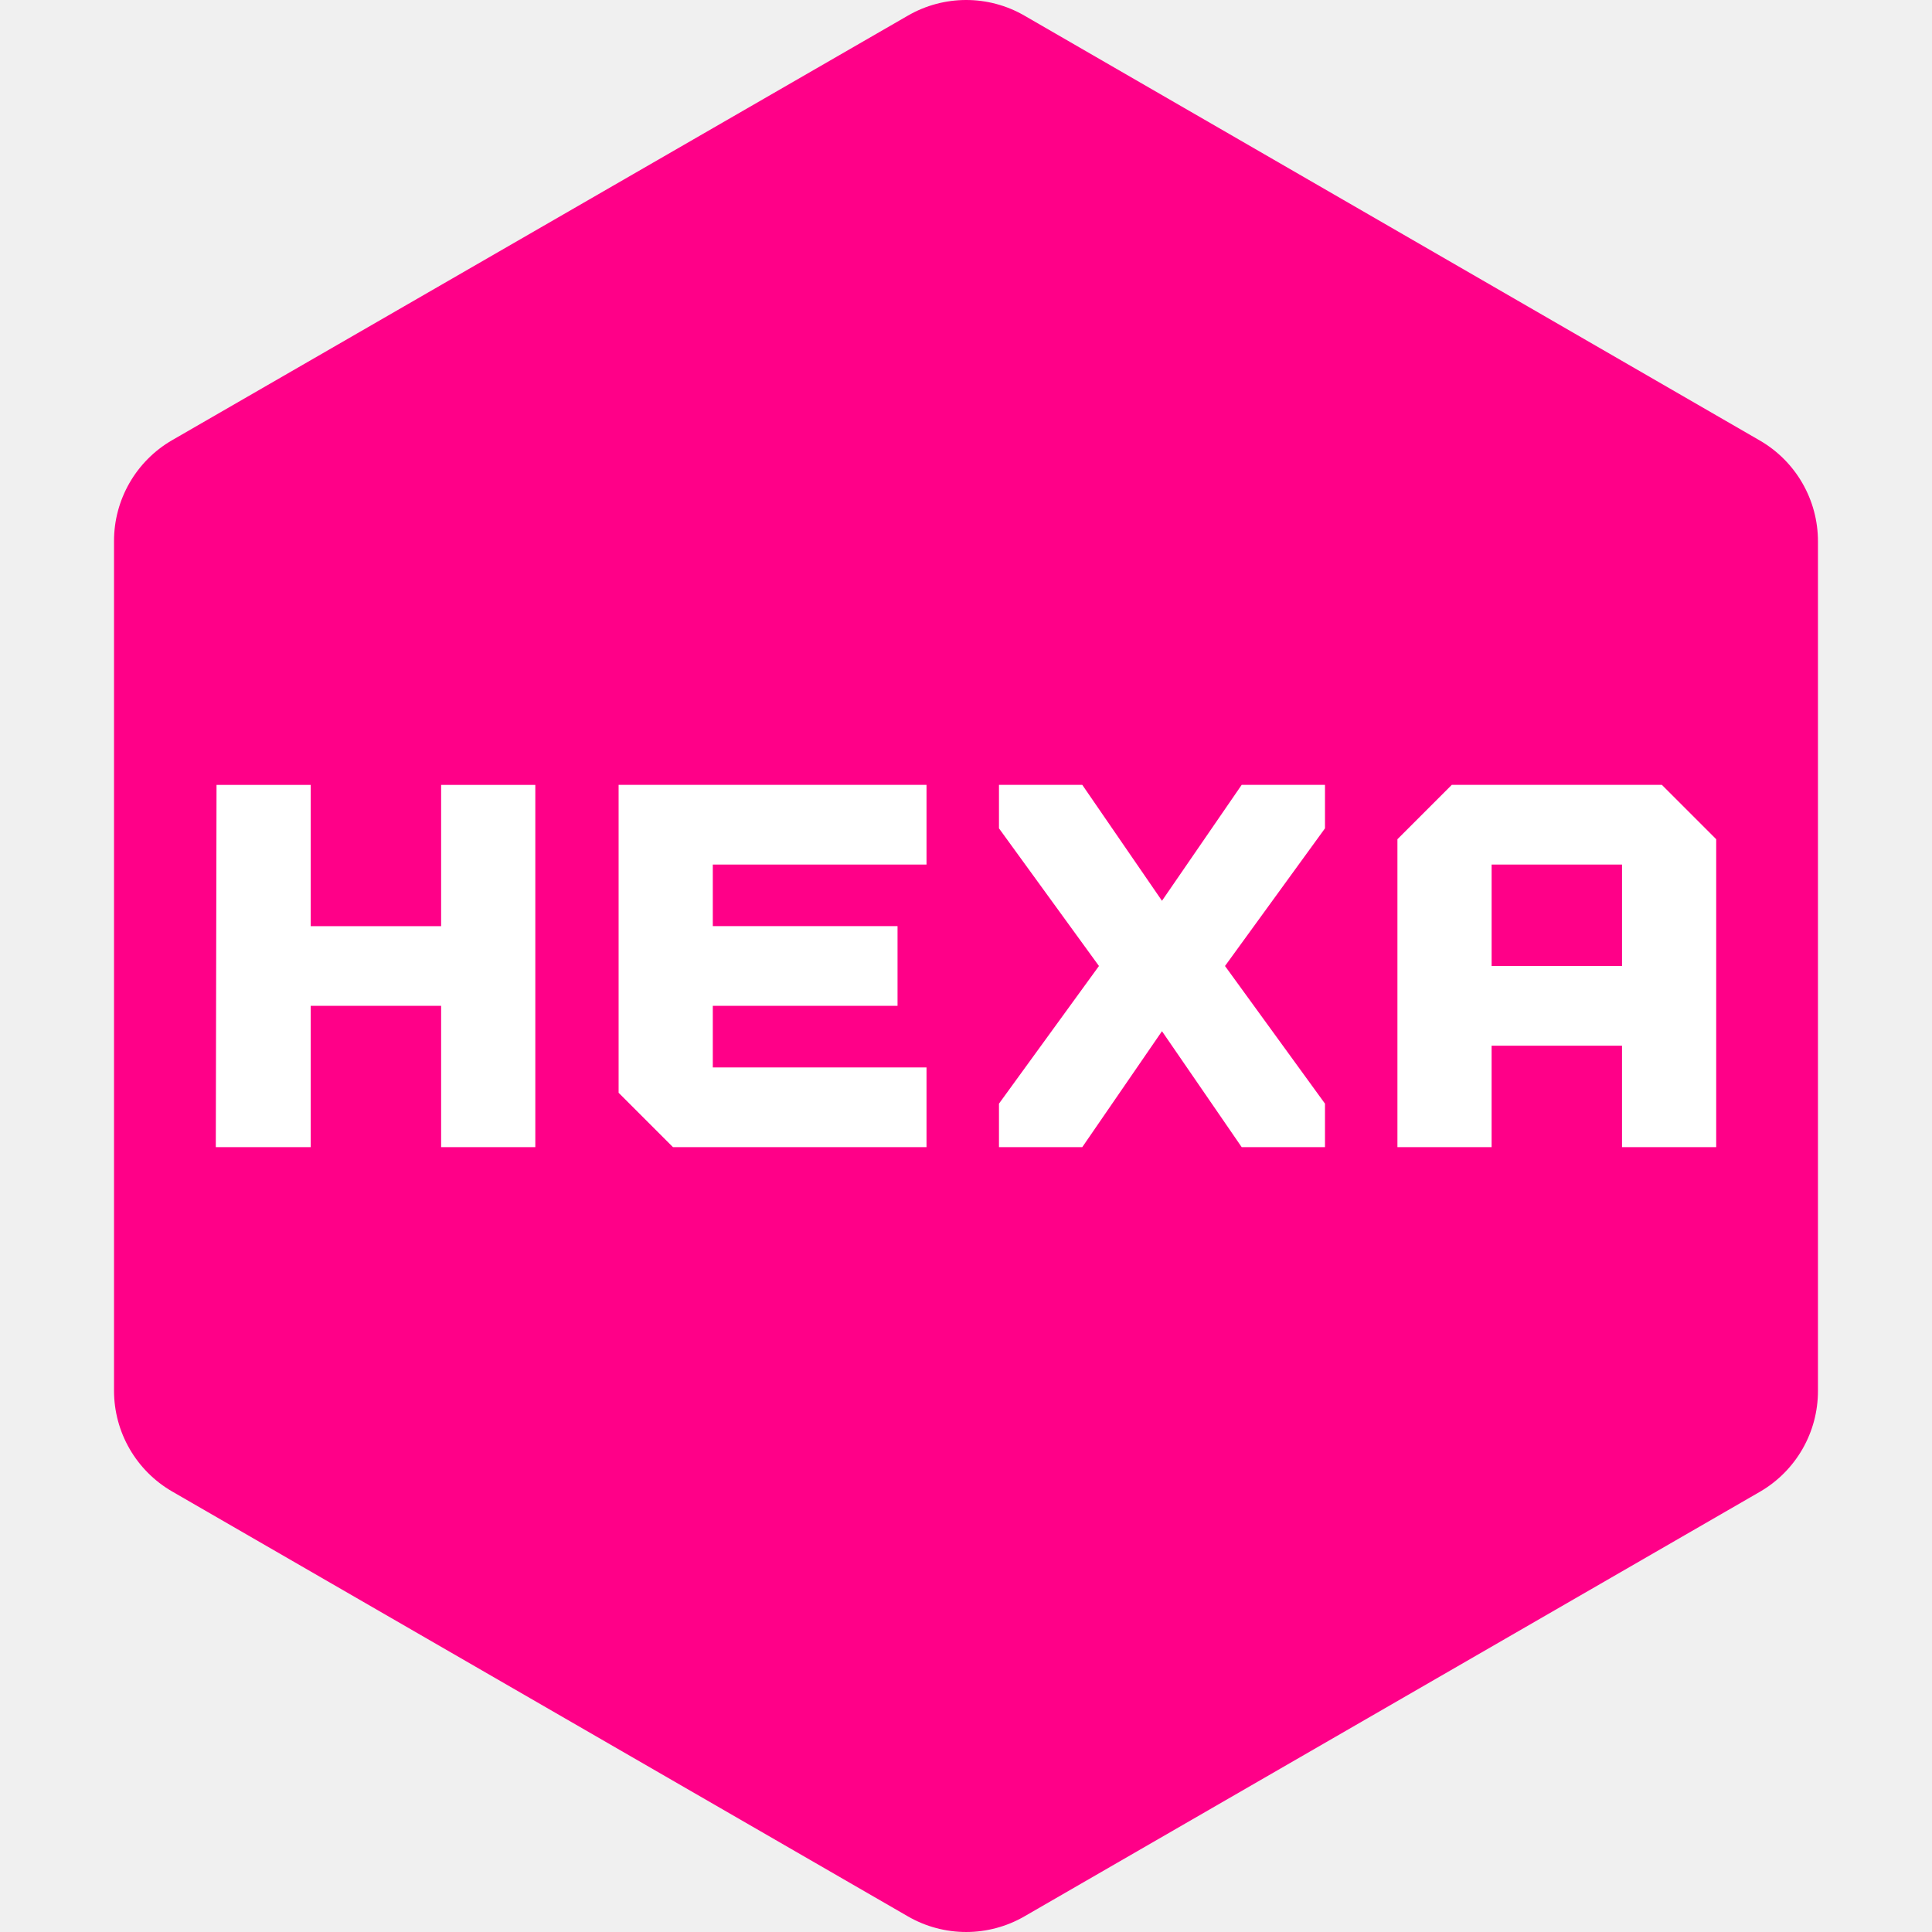
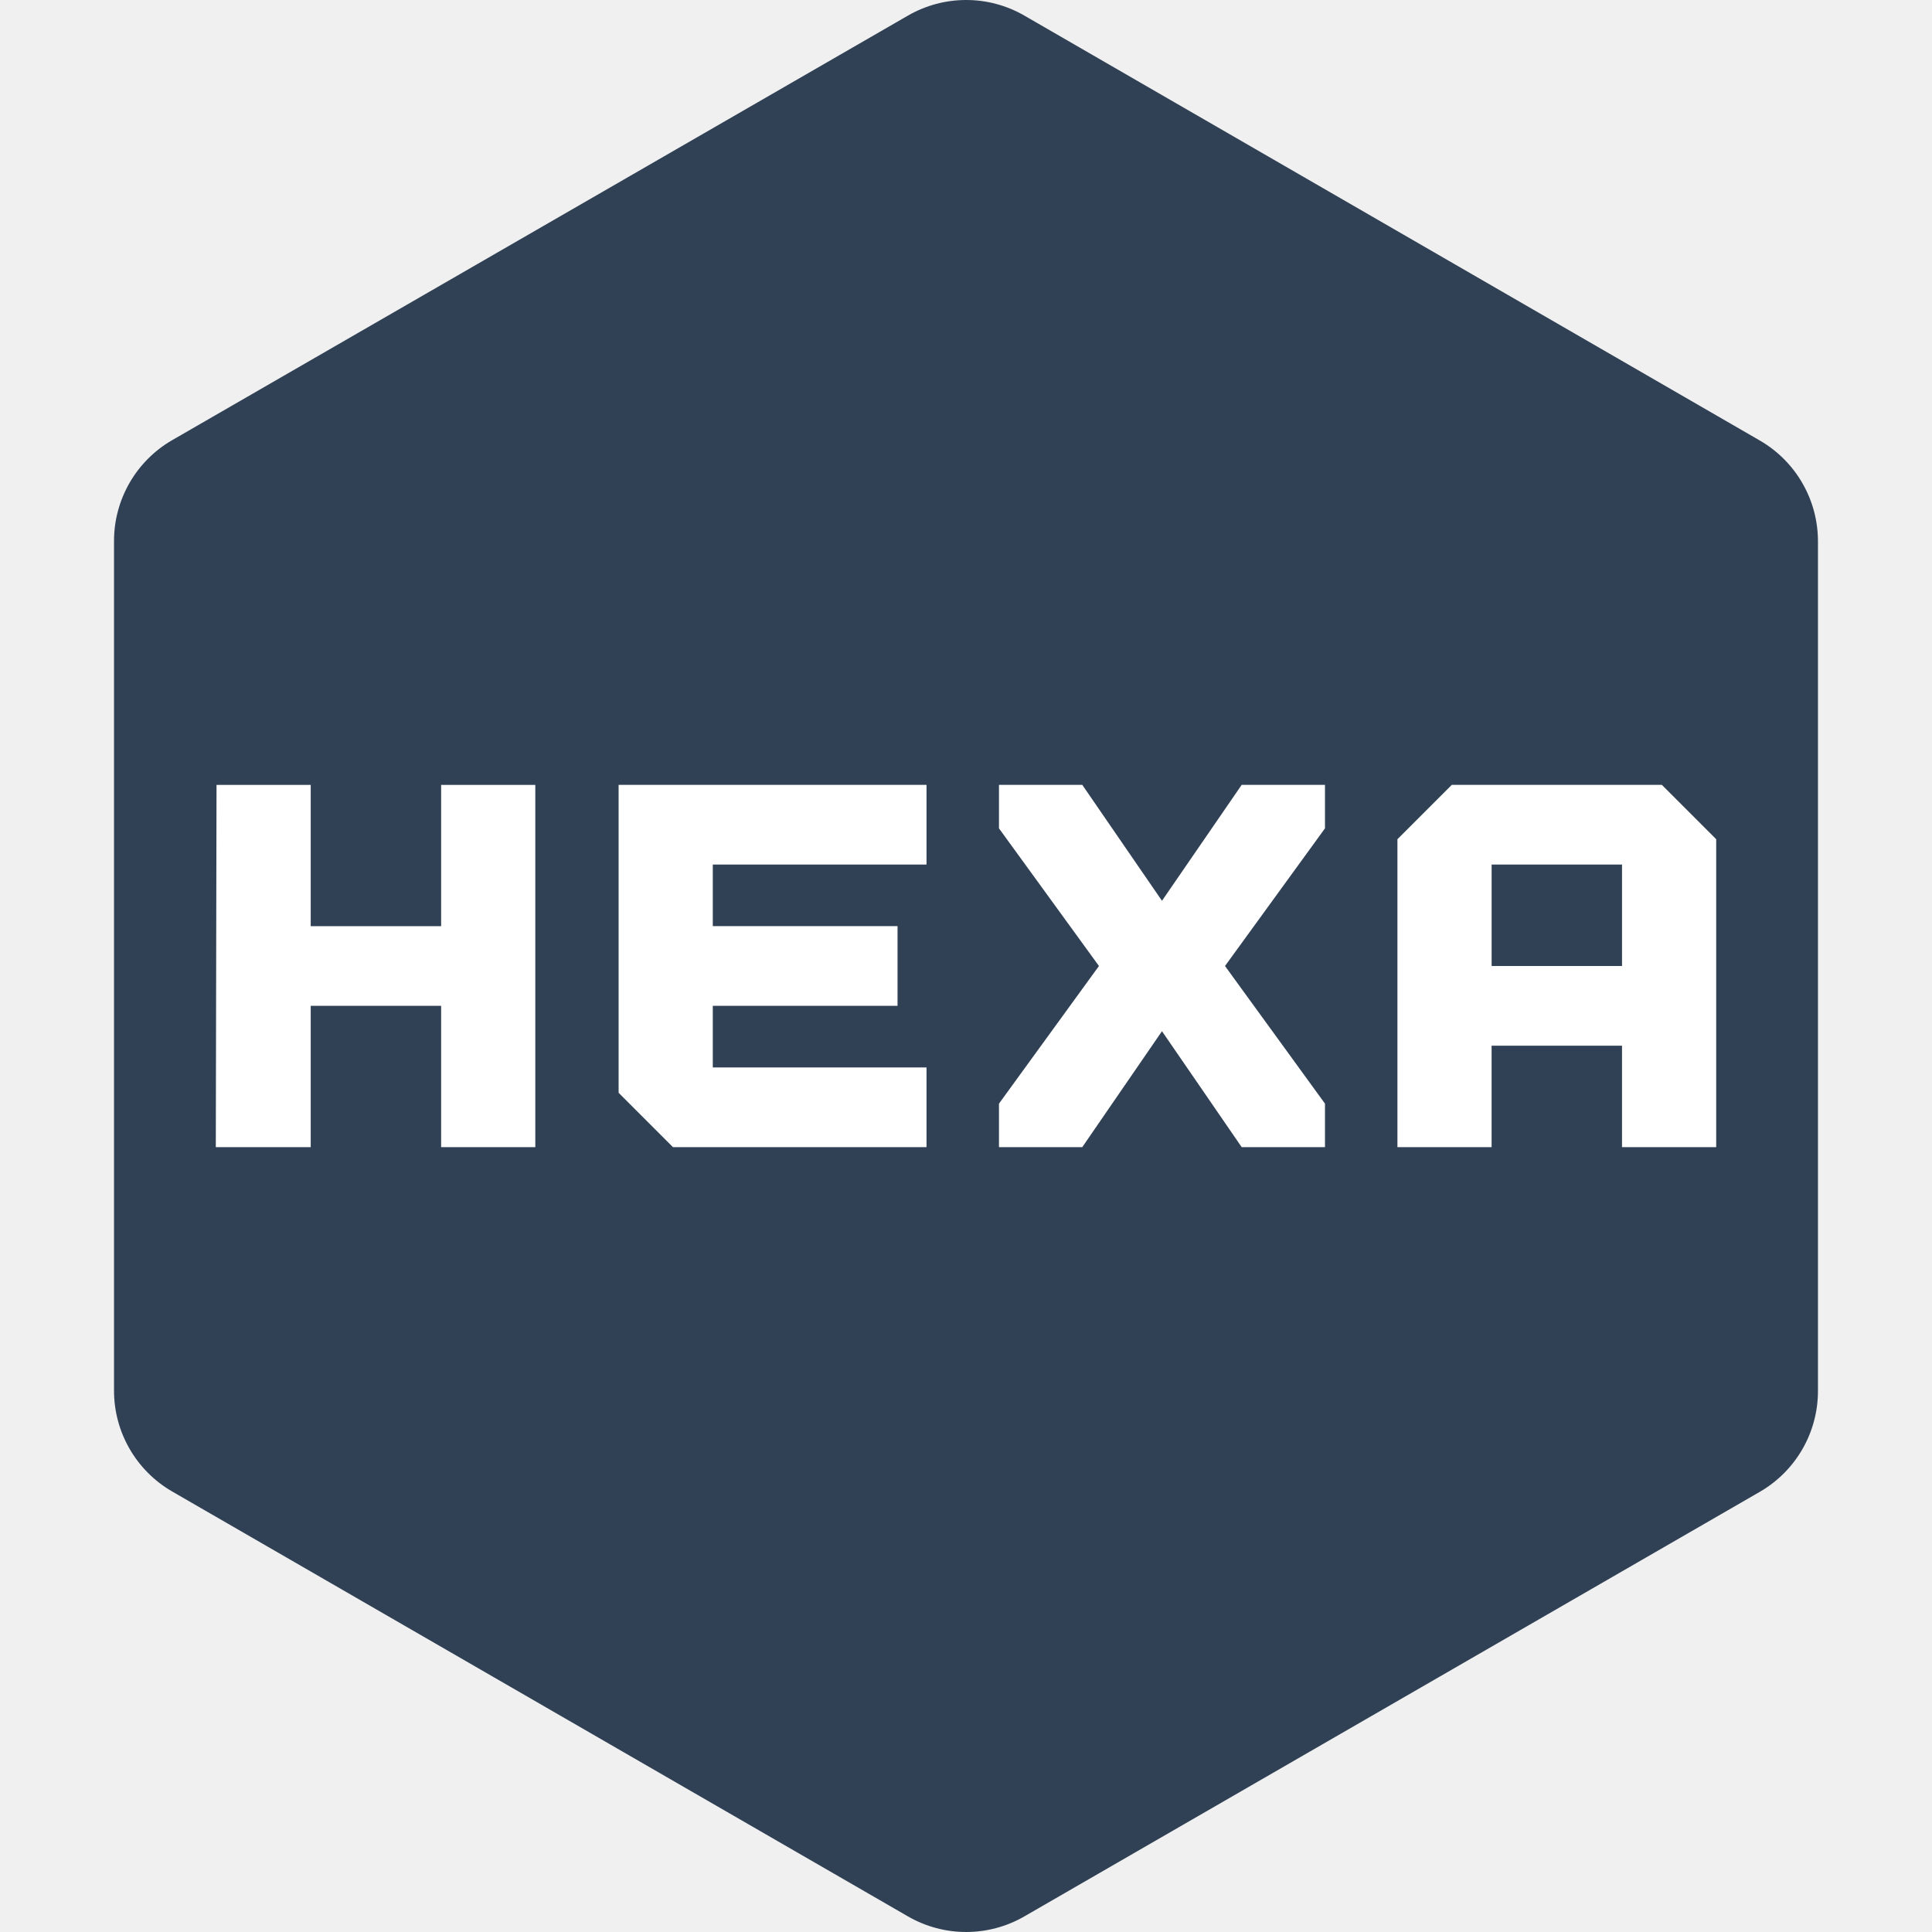
<svg xmlns="http://www.w3.org/2000/svg" width="64" height="64" viewBox="0 0 62.066 62.066" class="css-1j8o68f" version="1.1" id="svg18">
  <defs id="SvgjsDefs1212" />
-   <g id="SvgjsG1213" featurekey="rootContainer" transform="matrix(1.103619,0,0,1.103619,3.662855,0.00460449)" fill="#2a2438" style="stroke:none;fill:#ff0088;fill-opacity:1">
-     <path d="M 23.11,55.78 1.69,43.41 A 3.39,3.39 0 0 1 0,40.48 V 15.75 A 3.39,3.39 0 0 1 1.69,12.81 L 23.11,0.45 a 3.39,3.39 0 0 1 3.39,0 l 21.41,12.37 a 3.39,3.39 0 0 1 1.69,2.94 v 24.72 a 3.39,3.39 0 0 1 -1.69,2.94 L 26.5,55.78 a 3.39,3.39 0 0 1 -3.39,0 z" id="path3" style="stroke:none;fill:#ff0088;fill-opacity:1" />
+   <g id="SvgjsG1213" featurekey="rootContainer" transform="matrix(1.103619,0,0,1.103619,3.662855,0.00460449)" fill="#2a2438" style="stroke:none;fill:#314155;fill-opacity:1">
+     <path d="M 23.11,55.78 1.69,43.41 A 3.39,3.39 0 0 1 0,40.48 V 15.75 A 3.39,3.39 0 0 1 1.69,12.81 L 23.11,0.45 a 3.39,3.39 0 0 1 3.39,0 l 21.41,12.37 a 3.39,3.39 0 0 1 1.69,2.94 v 24.72 a 3.39,3.39 0 0 1 -1.69,2.94 L 26.5,55.78 a 3.39,3.39 0 0 1 -3.39,0 z" id="path3" style="stroke:none;fill:#314155;fill-opacity:1" />
  </g>
  <g id="SvgjsG1215" featurekey="nameFeature-0" transform="matrix(0.4072955,0,0,0.4072967,5.769169,20.55965)" fill="#ffffff" style="stroke:none;stroke-width:1;stroke-miterlimit:4;stroke-dasharray:none">
    <path d="m 20.629,11.429 h 7.429 V 40 H 20.629 V 28.857 H 10.343 V 40 H 2.857 L 2.914,11.429 h 7.429 v 11.143 h 10.286 V 11.429 Z m 38.285,6.285 h -16.857 v 4.857 h 14.571 v 6.286 h -14.571 v 4.857 h 16.857 v 6.286 h -20 l -4.286,-4.286 v -24.286 h 24.286 v 6.286 z M 64.629,40 v -3.429 l 7.886,-10.857 -7.886,-10.857 v -3.429 h 6.571 l 6.286,9.143 6.286,-9.143 h 6.571 v 3.429 l -7.886,10.857 7.886,10.857 V 40 h -6.571 L 77.486,30.857 71.2,40 Z M 96.057,40 V 15.714 l 4.286,-4.286 h 16.571 l 4.286,4.286 V 40 h -7.429 v -8 h -10.286 v 8 h -7.429 z m 7.429,-14.286 h 10.286 v -8 h -10.286 z" id="path15" style="stroke:none;stroke-width:1;stroke-miterlimit:4;stroke-dasharray:none" />
  </g>
</svg>
